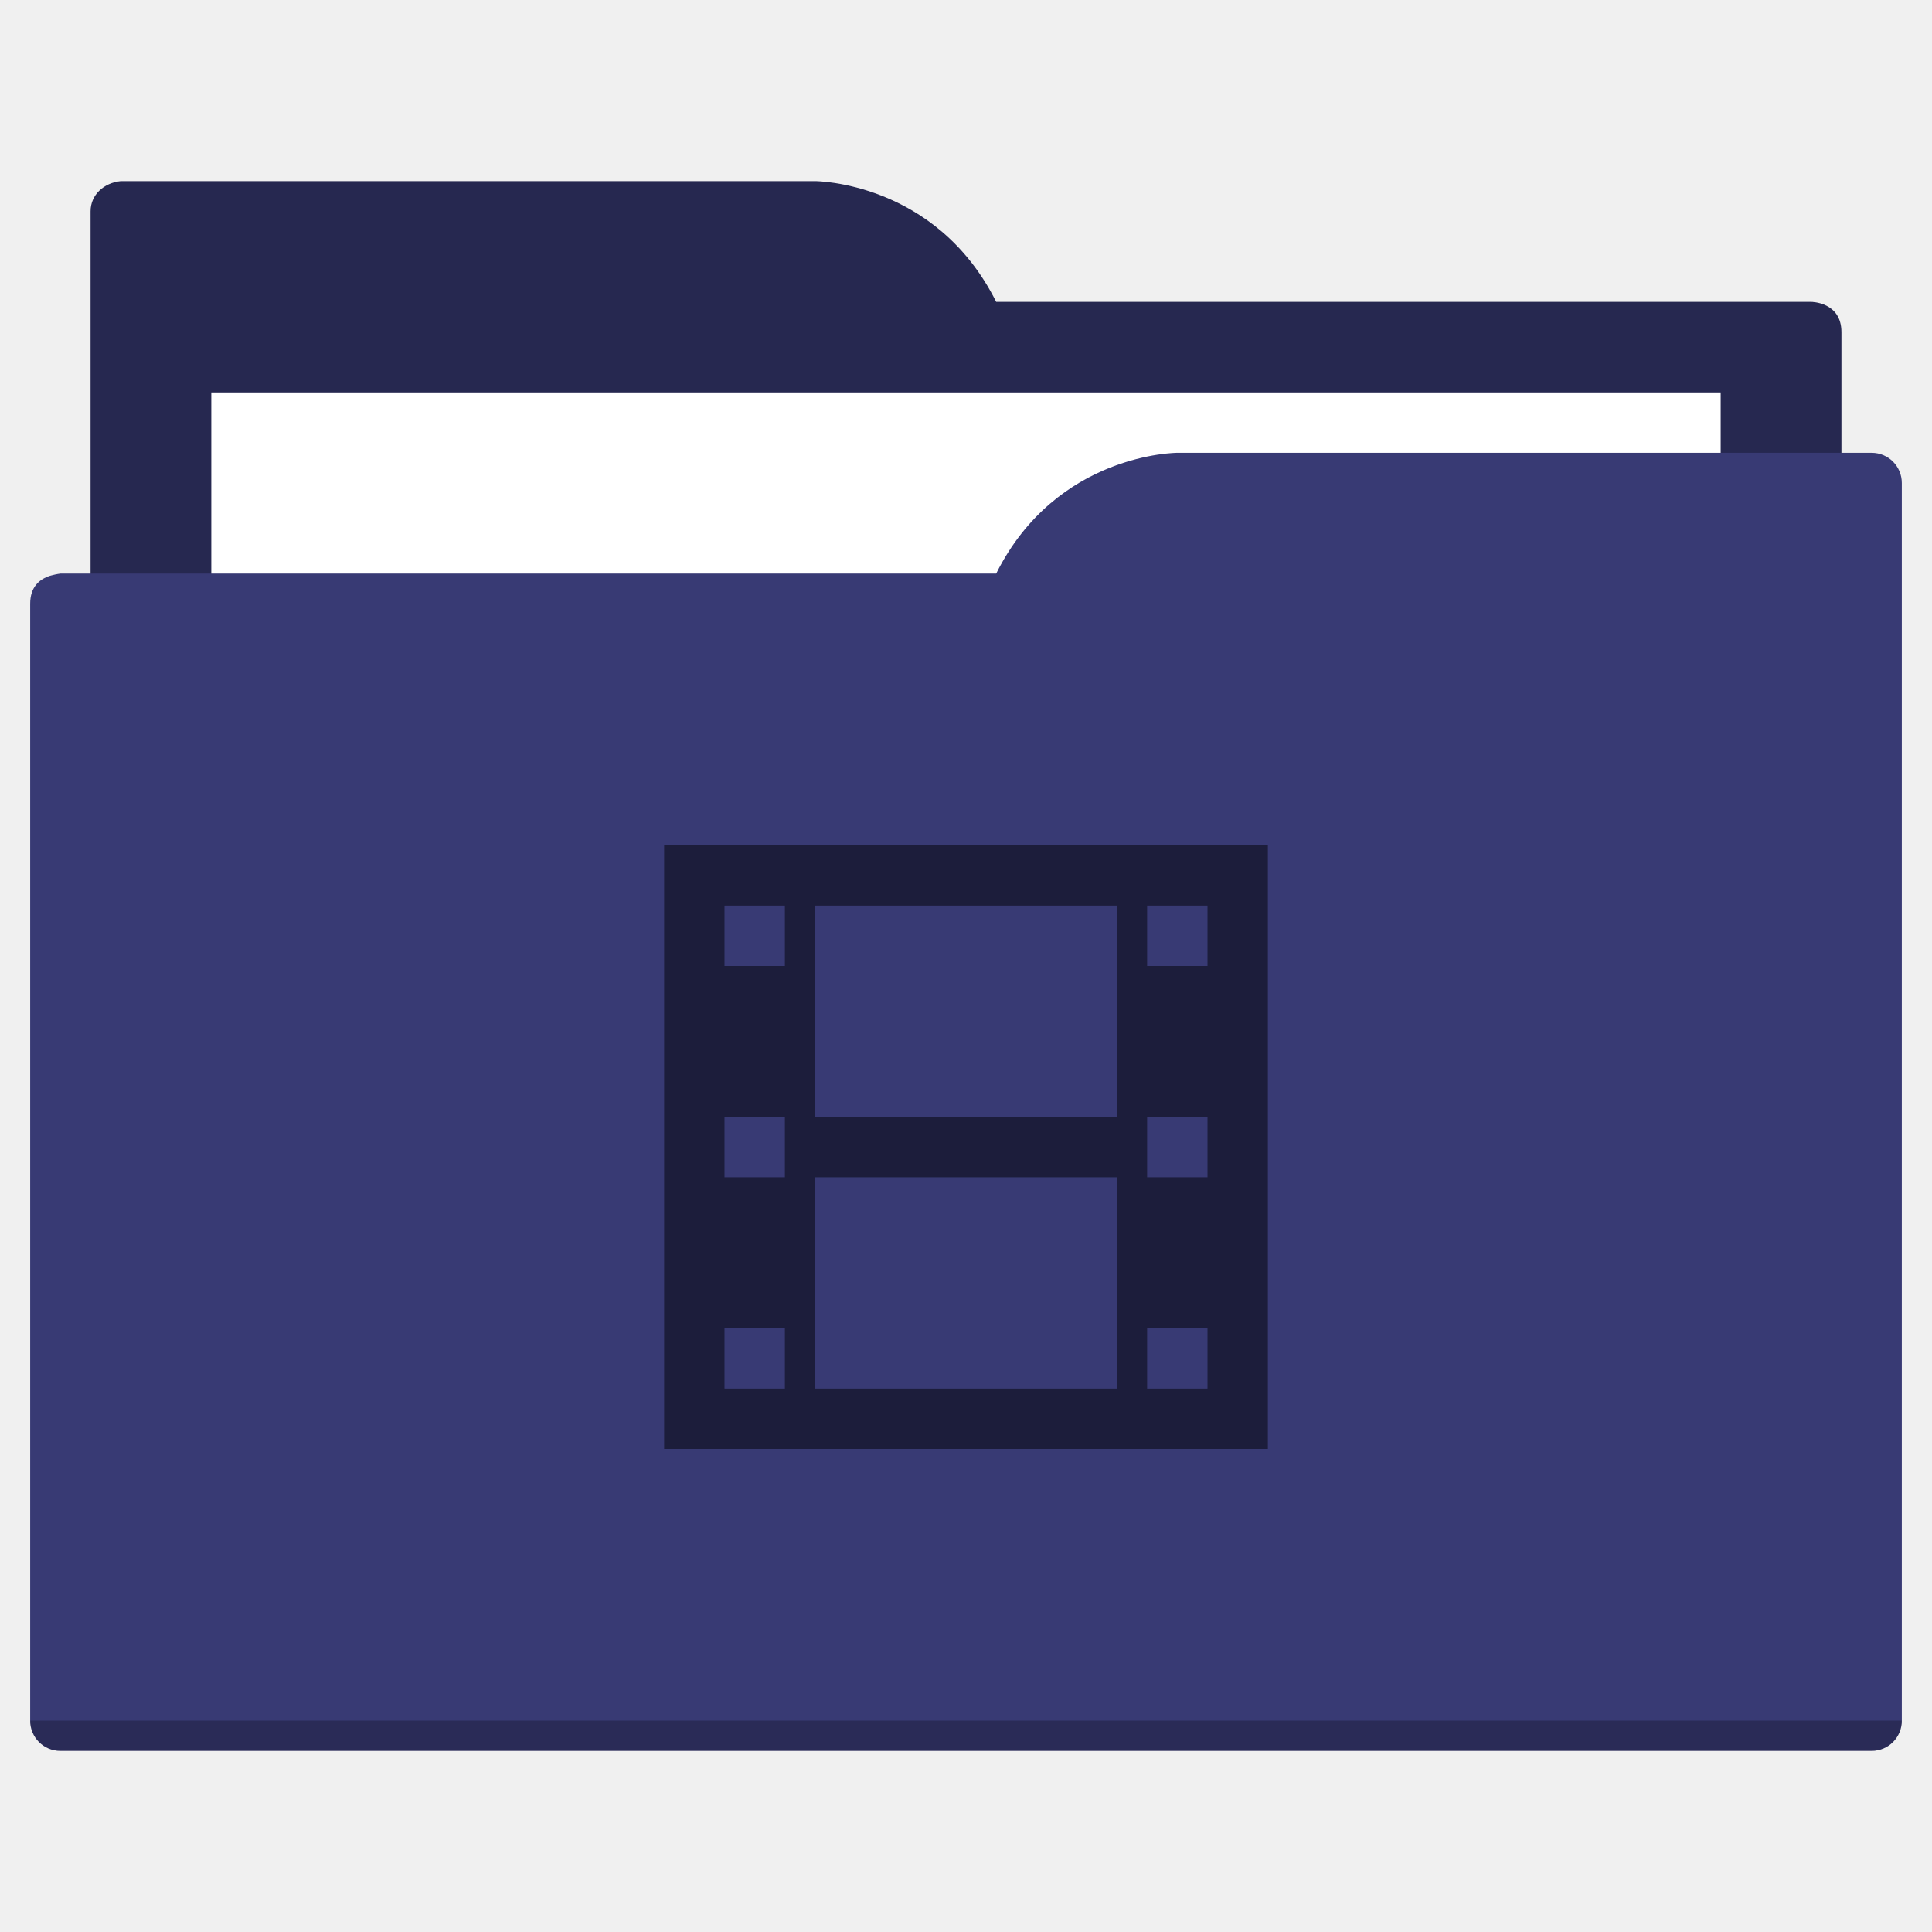
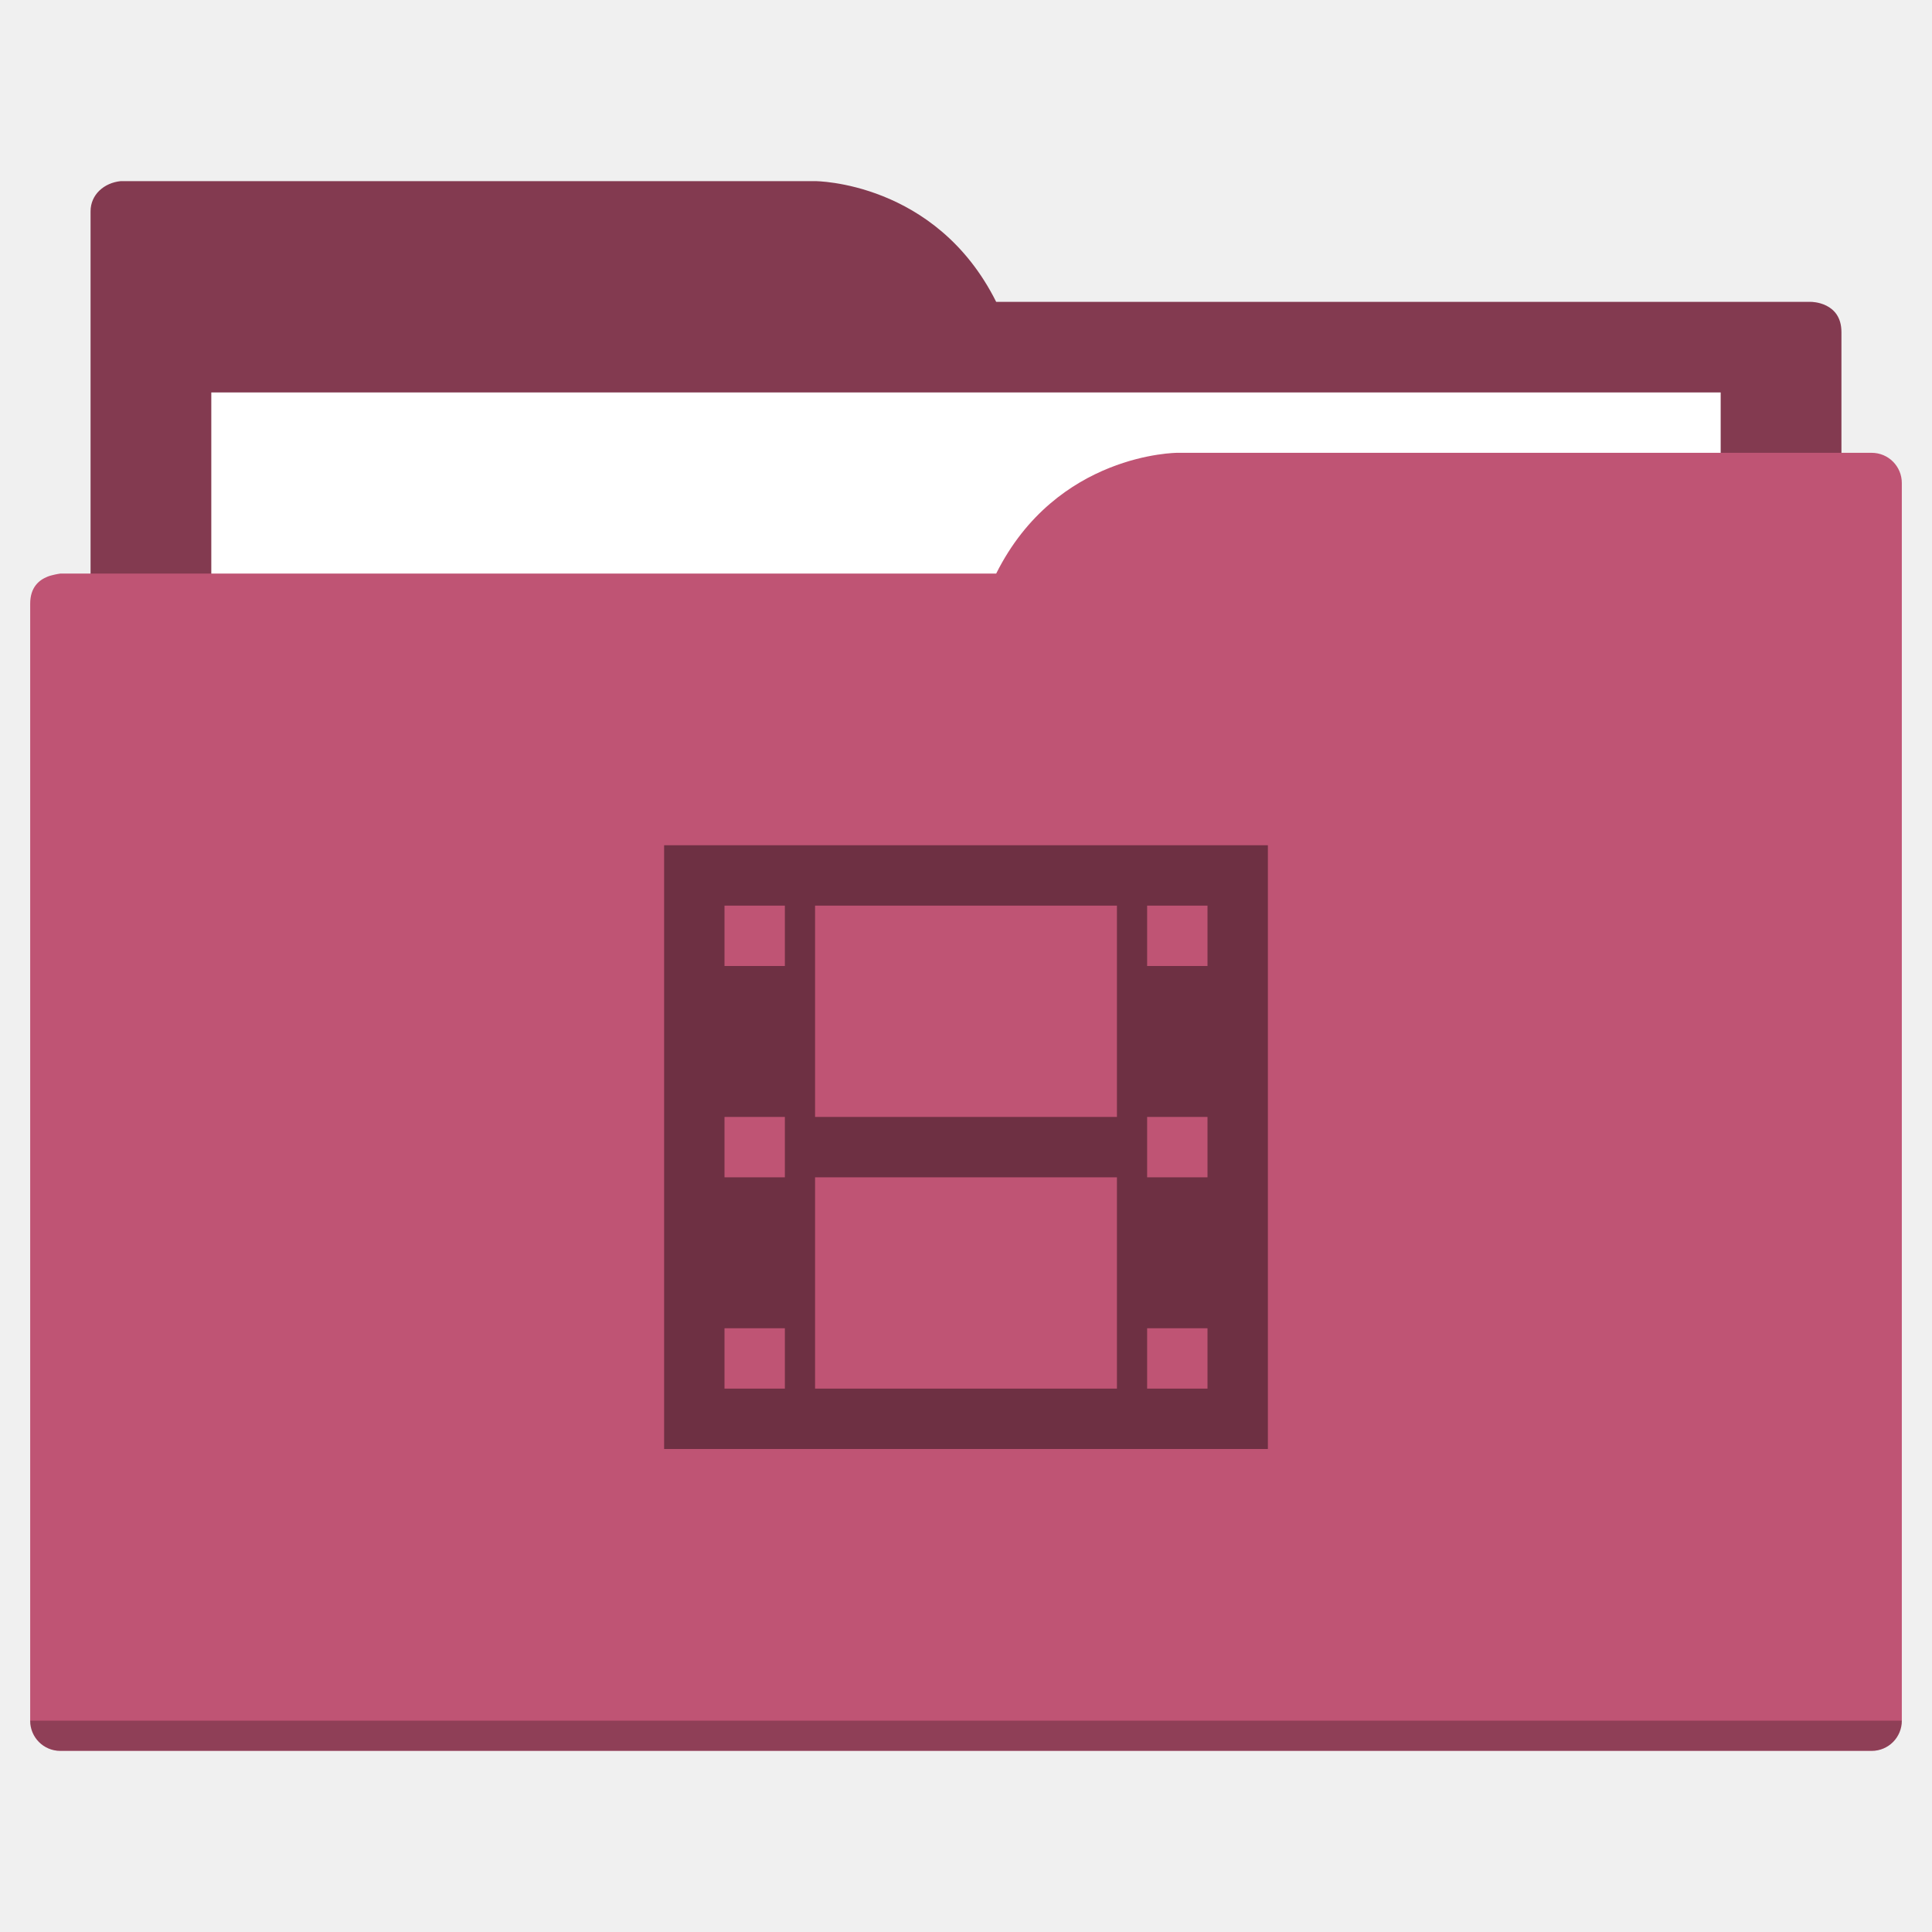
<svg xmlns="http://www.w3.org/2000/svg" width="64" height="64" id="svg5453" version="1.1" viewBox="0 0 64 64">
  <defs id="defs5455" />
  <g id="layer1" transform="translate(-384.5714,-483.798)">
-     <path style="fill:#262850;fill-opacity:1;fill-rule:evenodd;stroke:none;stroke-width:1px;stroke-linecap:butt;stroke-linejoin:miter;stroke-opacity:1" d="M 4 6 C 3.449 6.055 3 6.446 3 7 L 3 9 L 3 49 L 61 49 L 61 14 L 61 13 L 61 11 C 61 10 60 10 60 10 L 58 10 L 37 10 L 33 10 C 31 6 27 6 27 6 L 5 6 L 4 6 z " transform="translate(384.5714,483.798)" id="folderTab" />
+     <path style="fill:#833a50;fill-opacity:1;fill-rule:evenodd;stroke:none;stroke-width:1px;stroke-linecap:butt;stroke-linejoin:miter;stroke-opacity:1" d="M 4 6 C 3.449 6.055 3 6.446 3 7 L 3 9 L 3 49 L 61 49 L 61 14 L 61 13 L 61 11 C 61 10 60 10 60 10 L 58 10 L 37 10 L 33 10 C 31 6 27 6 27 6 L 5 6 L 4 6 z " transform="translate(384.5714,483.798)" id="folderTab" />
    <path style="color:#000000;text-decoration:none;text-decoration-line:none;text-decoration-style:solid;text-decoration-color:#000000;white-space:normal;clip-rule:nonzero;display:inline;overflow:visible;visibility:visible;opacity:1;isolation:auto;mix-blend-mode:normal;color-interpolation:sRGB;color-interpolation-filters:linearRGB;solid-color:#000000;solid-opacity:1;fill:#ffffff;fill-opacity:1;fill-rule:nonzero;stroke:none;stroke-width:1;stroke-linecap:butt;stroke-linejoin:miter;stroke-miterlimit:4;stroke-dasharray:none;stroke-dashoffset:0;stroke-opacity:1;color-rendering:auto;image-rendering:auto;shape-rendering:auto;text-rendering:auto;enable-background:accumulate" d="m 391.571,496.798 50,0 0,32 -50,0 z" id="folderPaper" />
-     <path style="fill:#383a74;fill-opacity:1;fill-rule:evenodd;stroke:none;stroke-width:1px;stroke-linecap:butt;stroke-linejoin:miter;stroke-opacity:1" d="M 39 15 C 39 15 35 15 33 19 L 29 19 L 4 19 L 2 19 C 2 19 1.868 19.017 1.711 19.059 C 1.665 19.073 1.619 19.081 1.576 19.102 C 1.302 19.211 1 19.445 1 20 L 1 22 L 1 23 L 1 57 C 1 57.554 1.446 58 2 58 L 62 58 C 62.554 58 63 57.554 63 57 L 63 18 L 63 16 C 63 15.446 62.554 15 62 15 L 61 15 L 39 15 z " transform="translate(384.5714,483.798)" id="folderFront" />
+     <path style="fill:#bf5474;fill-opacity:1;fill-rule:evenodd;stroke:none;stroke-width:1px;stroke-linecap:butt;stroke-linejoin:miter;stroke-opacity:1" d="M 39 15 C 39 15 35 15 33 19 L 29 19 L 4 19 L 2 19 C 2 19 1.868 19.017 1.711 19.059 C 1.665 19.073 1.619 19.081 1.576 19.102 C 1.302 19.211 1 19.445 1 20 L 1 22 L 1 23 L 1 57 C 1 57.554 1.446 58 2 58 L 62 58 C 62.554 58 63 57.554 63 57 L 63 18 L 63 16 C 63 15.446 62.554 15 62 15 L 61 15 L 39 15 z " transform="translate(384.5714,483.798)" id="folderFront" />
    <path style="opacity:0.25;fill:#000000;fill-opacity:1;stroke:none" d="m 385.571,540.798 c 0,0.554 0.446,1 1,1 l 60,0 c 0.554,0 1,-0.446 1,-1 z" id="folderShadow" />
-     <path style="color:#000000;clip-rule:nonzero;display:inline;overflow:visible;visibility:visible;opacity:1;isolation:auto;mix-blend-mode:normal;color-interpolation:sRGB;color-interpolation-filters:linearRGB;solid-color:#000000;solid-opacity:1;fill:#1c1d3b;fill-opacity:1;fill-rule:nonzero;stroke:none;stroke-width:1;stroke-linecap:butt;stroke-linejoin:miter;stroke-miterlimit:4;stroke-dasharray:none;stroke-dashoffset:0;stroke-opacity:1;color-rendering:auto;image-rendering:auto;shape-rendering:auto;text-rendering:auto;enable-background:accumulate" d="m 22,28 0,20 20,0 0,-20 -20,0 z m 2,2 2,0 0,2 -2,0 0,-2 z m 3,0 10,0 0,7 -10,0 0,-7 z m 11,0 2,0 0,2 -2,0 0,-2 z m -14,7 2,0 0,2 -2,0 0,-2 z m 14,0 2,0 0,2 -2,0 0,-2 z m -11,2 10,0 0,7 -10,0 0,-7 z m -3,5 2,0 0,2 -2,0 0,-2 z m 14,0 2,0 0,2 -2,0 0,-2 z" transform="translate(384.5714,483.798)" id="folderGlyph" />
-     <rect style="color:#000000;clip-rule:nonzero;display:inline;overflow:visible;visibility:visible;opacity:1;isolation:auto;mix-blend-mode:normal;color-interpolation:sRGB;color-interpolation-filters:linearRGB;solid-color:#000000;solid-opacity:1;fill:#262850;fill-opacity:1;fill-rule:nonzero;stroke:none;stroke-width:1;stroke-linecap:butt;stroke-linejoin:miter;stroke-miterlimit:4;stroke-dasharray:none;stroke-dashoffset:0;stroke-opacity:1;color-rendering:auto;image-rendering:auto;shape-rendering:auto;text-rendering:auto;enable-background:accumulate" id="rect4157" width="5" height="5" x="377.571" y="483.798" />
-     <rect style="color:#000000;clip-rule:nonzero;display:inline;overflow:visible;visibility:visible;opacity:1;isolation:auto;mix-blend-mode:normal;color-interpolation:sRGB;color-interpolation-filters:linearRGB;solid-color:#000000;solid-opacity:1;fill:#383a74;fill-opacity:1;fill-rule:nonzero;stroke:none;stroke-width:1;stroke-linecap:butt;stroke-linejoin:miter;stroke-miterlimit:4;stroke-dasharray:none;stroke-dashoffset:0;stroke-opacity:1;color-rendering:auto;image-rendering:auto;shape-rendering:auto;text-rendering:auto;enable-background:accumulate" id="rect4157-5" width="5" height="5" x="377.571" y="491.798" />
-     <rect style="color:#000000;clip-rule:nonzero;display:inline;overflow:visible;visibility:visible;opacity:1;isolation:auto;mix-blend-mode:normal;color-interpolation:sRGB;color-interpolation-filters:linearRGB;solid-color:#000000;solid-opacity:1;fill:#1c1d3b;fill-opacity:1;fill-rule:nonzero;stroke:none;stroke-width:1;stroke-linecap:butt;stroke-linejoin:miter;stroke-miterlimit:4;stroke-dasharray:none;stroke-dashoffset:0;stroke-opacity:1;color-rendering:auto;image-rendering:auto;shape-rendering:auto;text-rendering:auto;enable-background:accumulate" id="rect4157-8" width="5" height="5" x="377.571" y="499.798" />
+     <path style="color:#000000;clip-rule:nonzero;display:inline;overflow:visible;visibility:visible;opacity:1;isolation:auto;mix-blend-mode:normal;color-interpolation:sRGB;color-interpolation-filters:linearRGB;solid-color:#000000;solid-opacity:1;fill:#6e3043;fill-opacity:1;fill-rule:nonzero;stroke:none;stroke-width:1;stroke-linecap:butt;stroke-linejoin:miter;stroke-miterlimit:4;stroke-dasharray:none;stroke-dashoffset:0;stroke-opacity:1;color-rendering:auto;image-rendering:auto;shape-rendering:auto;text-rendering:auto;enable-background:accumulate" d="m 22,28 0,20 20,0 0,-20 -20,0 z m 2,2 2,0 0,2 -2,0 0,-2 z m 3,0 10,0 0,7 -10,0 0,-7 z m 11,0 2,0 0,2 -2,0 0,-2 z m -14,7 2,0 0,2 -2,0 0,-2 z m 14,0 2,0 0,2 -2,0 0,-2 z m -11,2 10,0 0,7 -10,0 0,-7 z m -3,5 2,0 0,2 -2,0 0,-2 z m 14,0 2,0 0,2 -2,0 0,-2 z" transform="translate(384.5714,483.798)" id="folderGlyph" />
+     <rect style="color:#000000;clip-rule:nonzero;display:inline;overflow:visible;visibility:visible;opacity:1;isolation:auto;mix-blend-mode:normal;color-interpolation:sRGB;color-interpolation-filters:linearRGB;solid-color:#000000;solid-opacity:1;fill:#833a50;fill-opacity:1;fill-rule:nonzero;stroke:none;stroke-width:1;stroke-linecap:butt;stroke-linejoin:miter;stroke-miterlimit:4;stroke-dasharray:none;stroke-dashoffset:0;stroke-opacity:1;color-rendering:auto;image-rendering:auto;shape-rendering:auto;text-rendering:auto;enable-background:accumulate" id="rect4157" width="5" height="5" x="377.571" y="483.798" />
+     <rect style="color:#000000;clip-rule:nonzero;display:inline;overflow:visible;visibility:visible;opacity:1;isolation:auto;mix-blend-mode:normal;color-interpolation:sRGB;color-interpolation-filters:linearRGB;solid-color:#000000;solid-opacity:1;fill:#bf5474;fill-opacity:1;fill-rule:nonzero;stroke:none;stroke-width:1;stroke-linecap:butt;stroke-linejoin:miter;stroke-miterlimit:4;stroke-dasharray:none;stroke-dashoffset:0;stroke-opacity:1;color-rendering:auto;image-rendering:auto;shape-rendering:auto;text-rendering:auto;enable-background:accumulate" id="rect4157-5" width="5" height="5" x="377.571" y="491.798" />
+     <rect style="color:#000000;clip-rule:nonzero;display:inline;overflow:visible;visibility:visible;opacity:1;isolation:auto;mix-blend-mode:normal;color-interpolation:sRGB;color-interpolation-filters:linearRGB;solid-color:#000000;solid-opacity:1;fill:#6e3043;fill-opacity:1;fill-rule:nonzero;stroke:none;stroke-width:1;stroke-linecap:butt;stroke-linejoin:miter;stroke-miterlimit:4;stroke-dasharray:none;stroke-dashoffset:0;stroke-opacity:1;color-rendering:auto;image-rendering:auto;shape-rendering:auto;text-rendering:auto;enable-background:accumulate" id="rect4157-8" width="5" height="5" x="377.571" y="499.798" />
  </g>
</svg>
